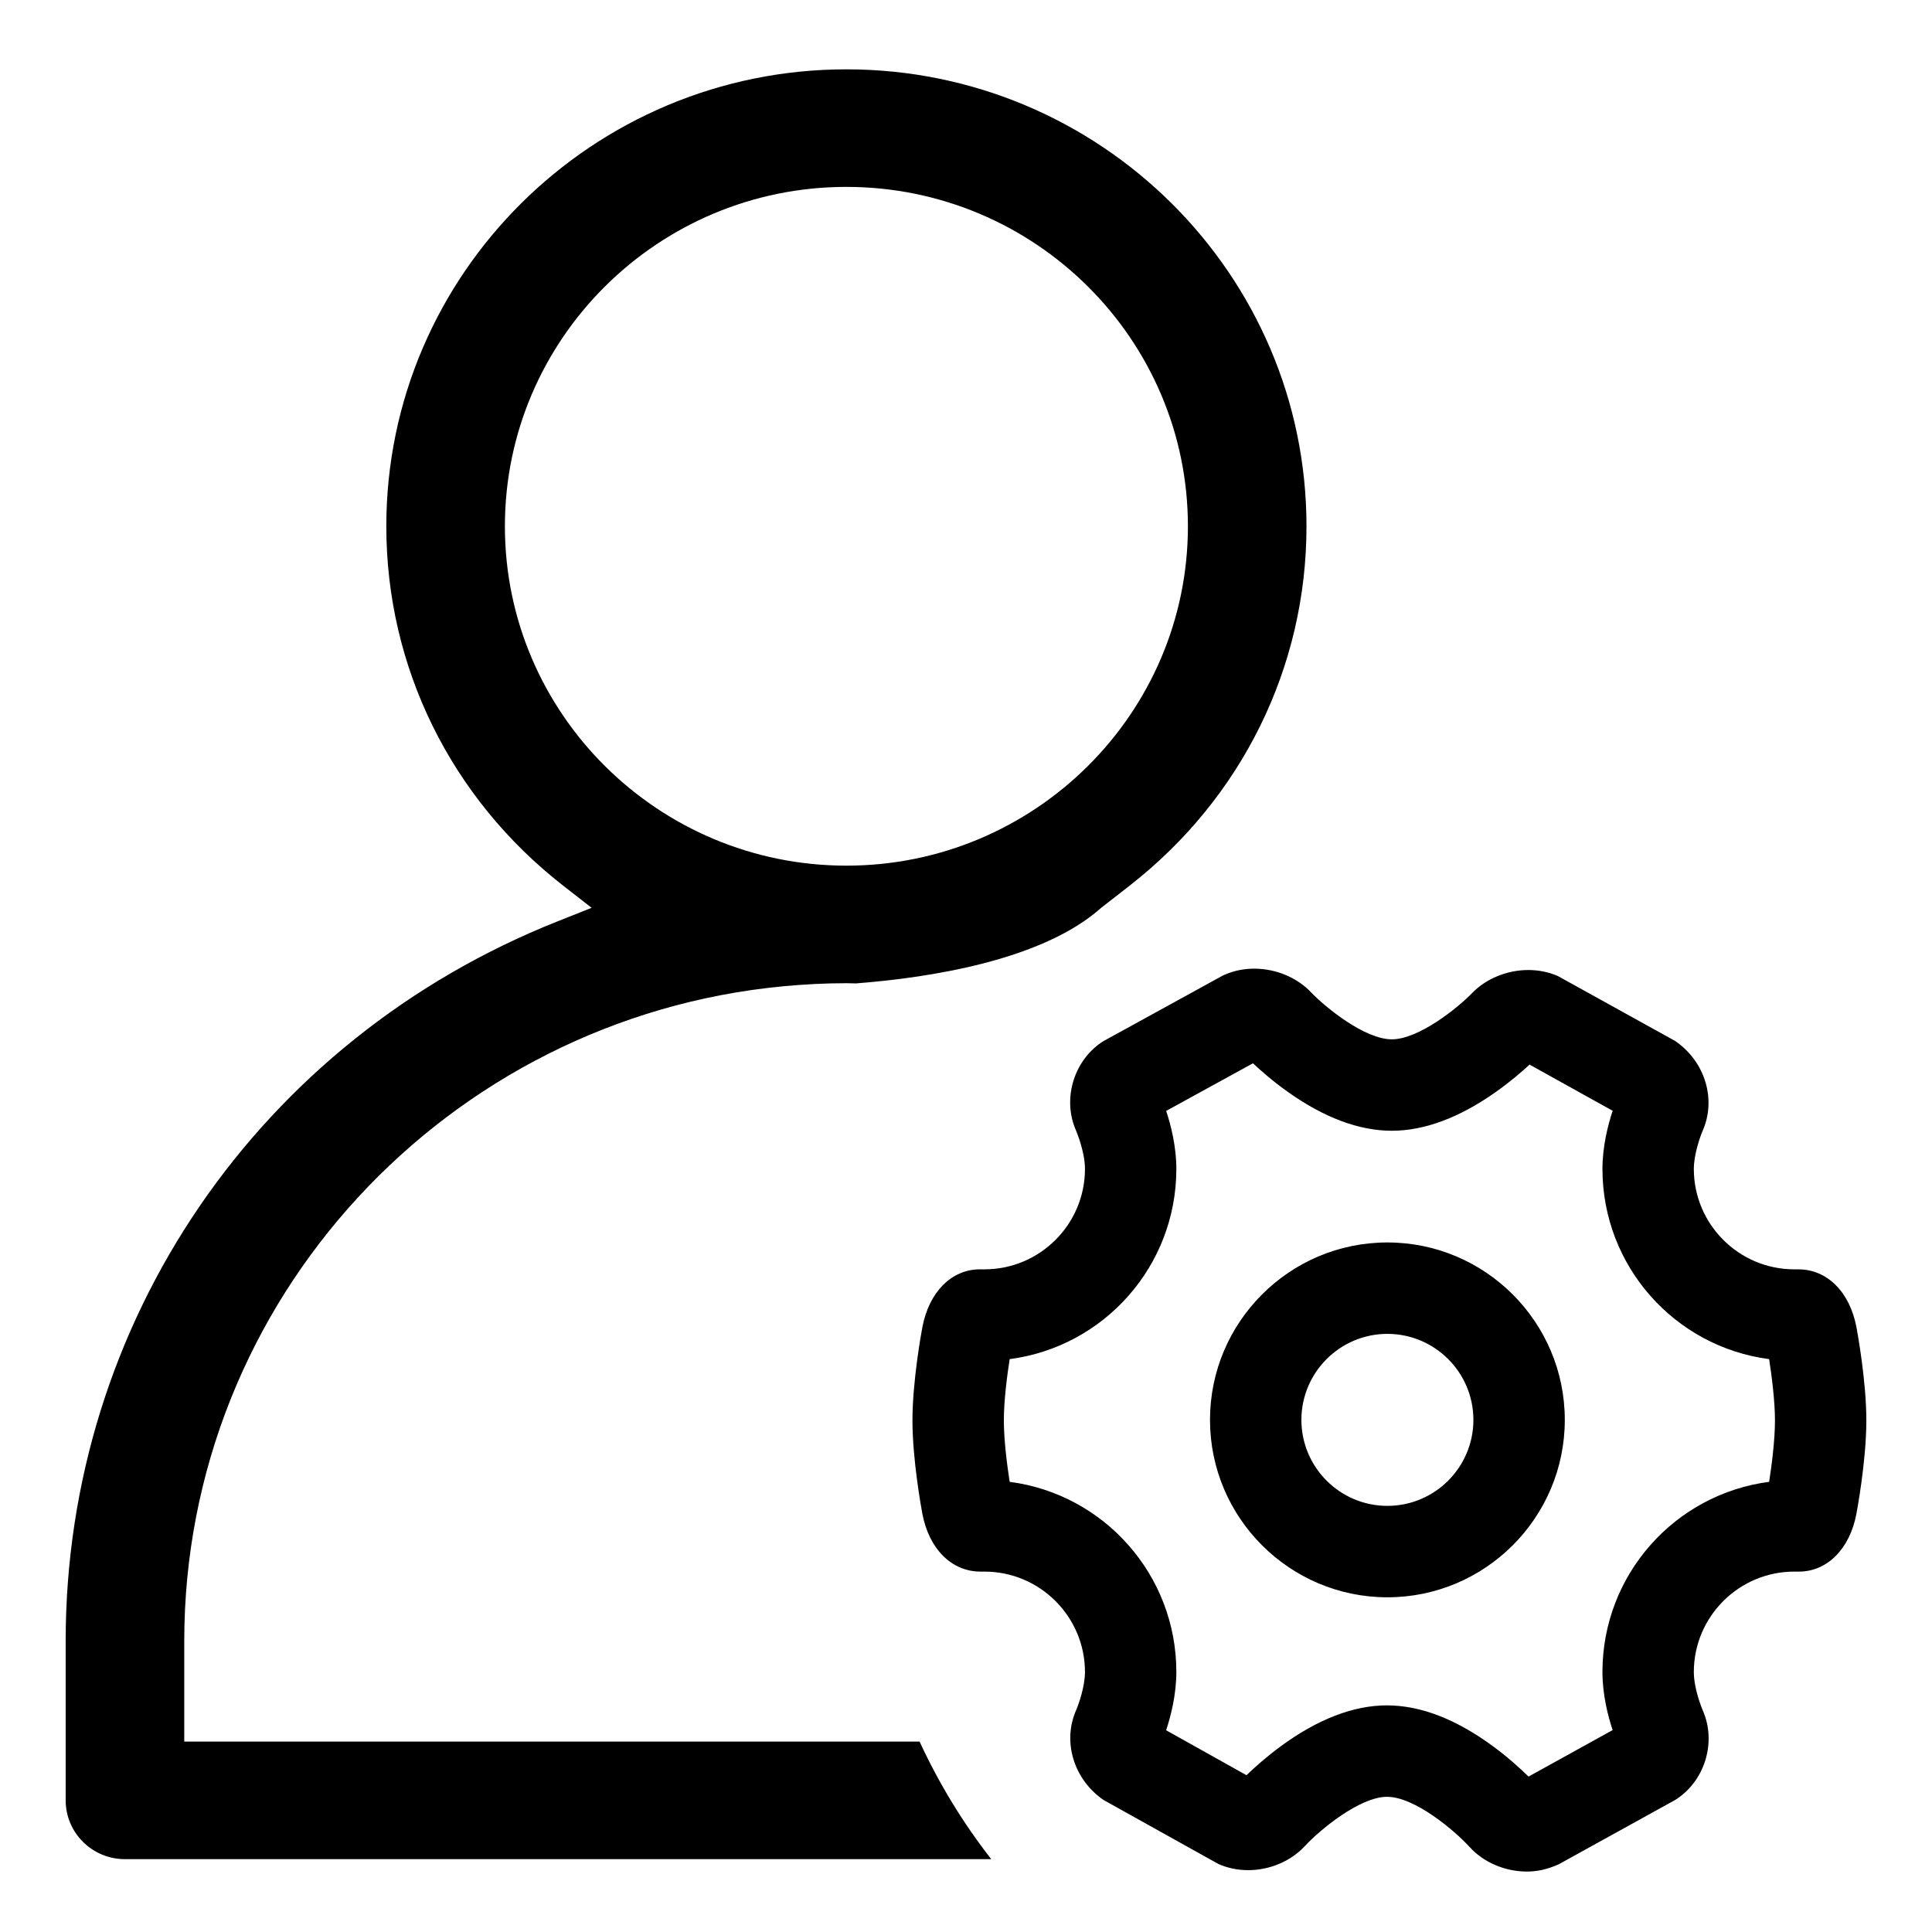
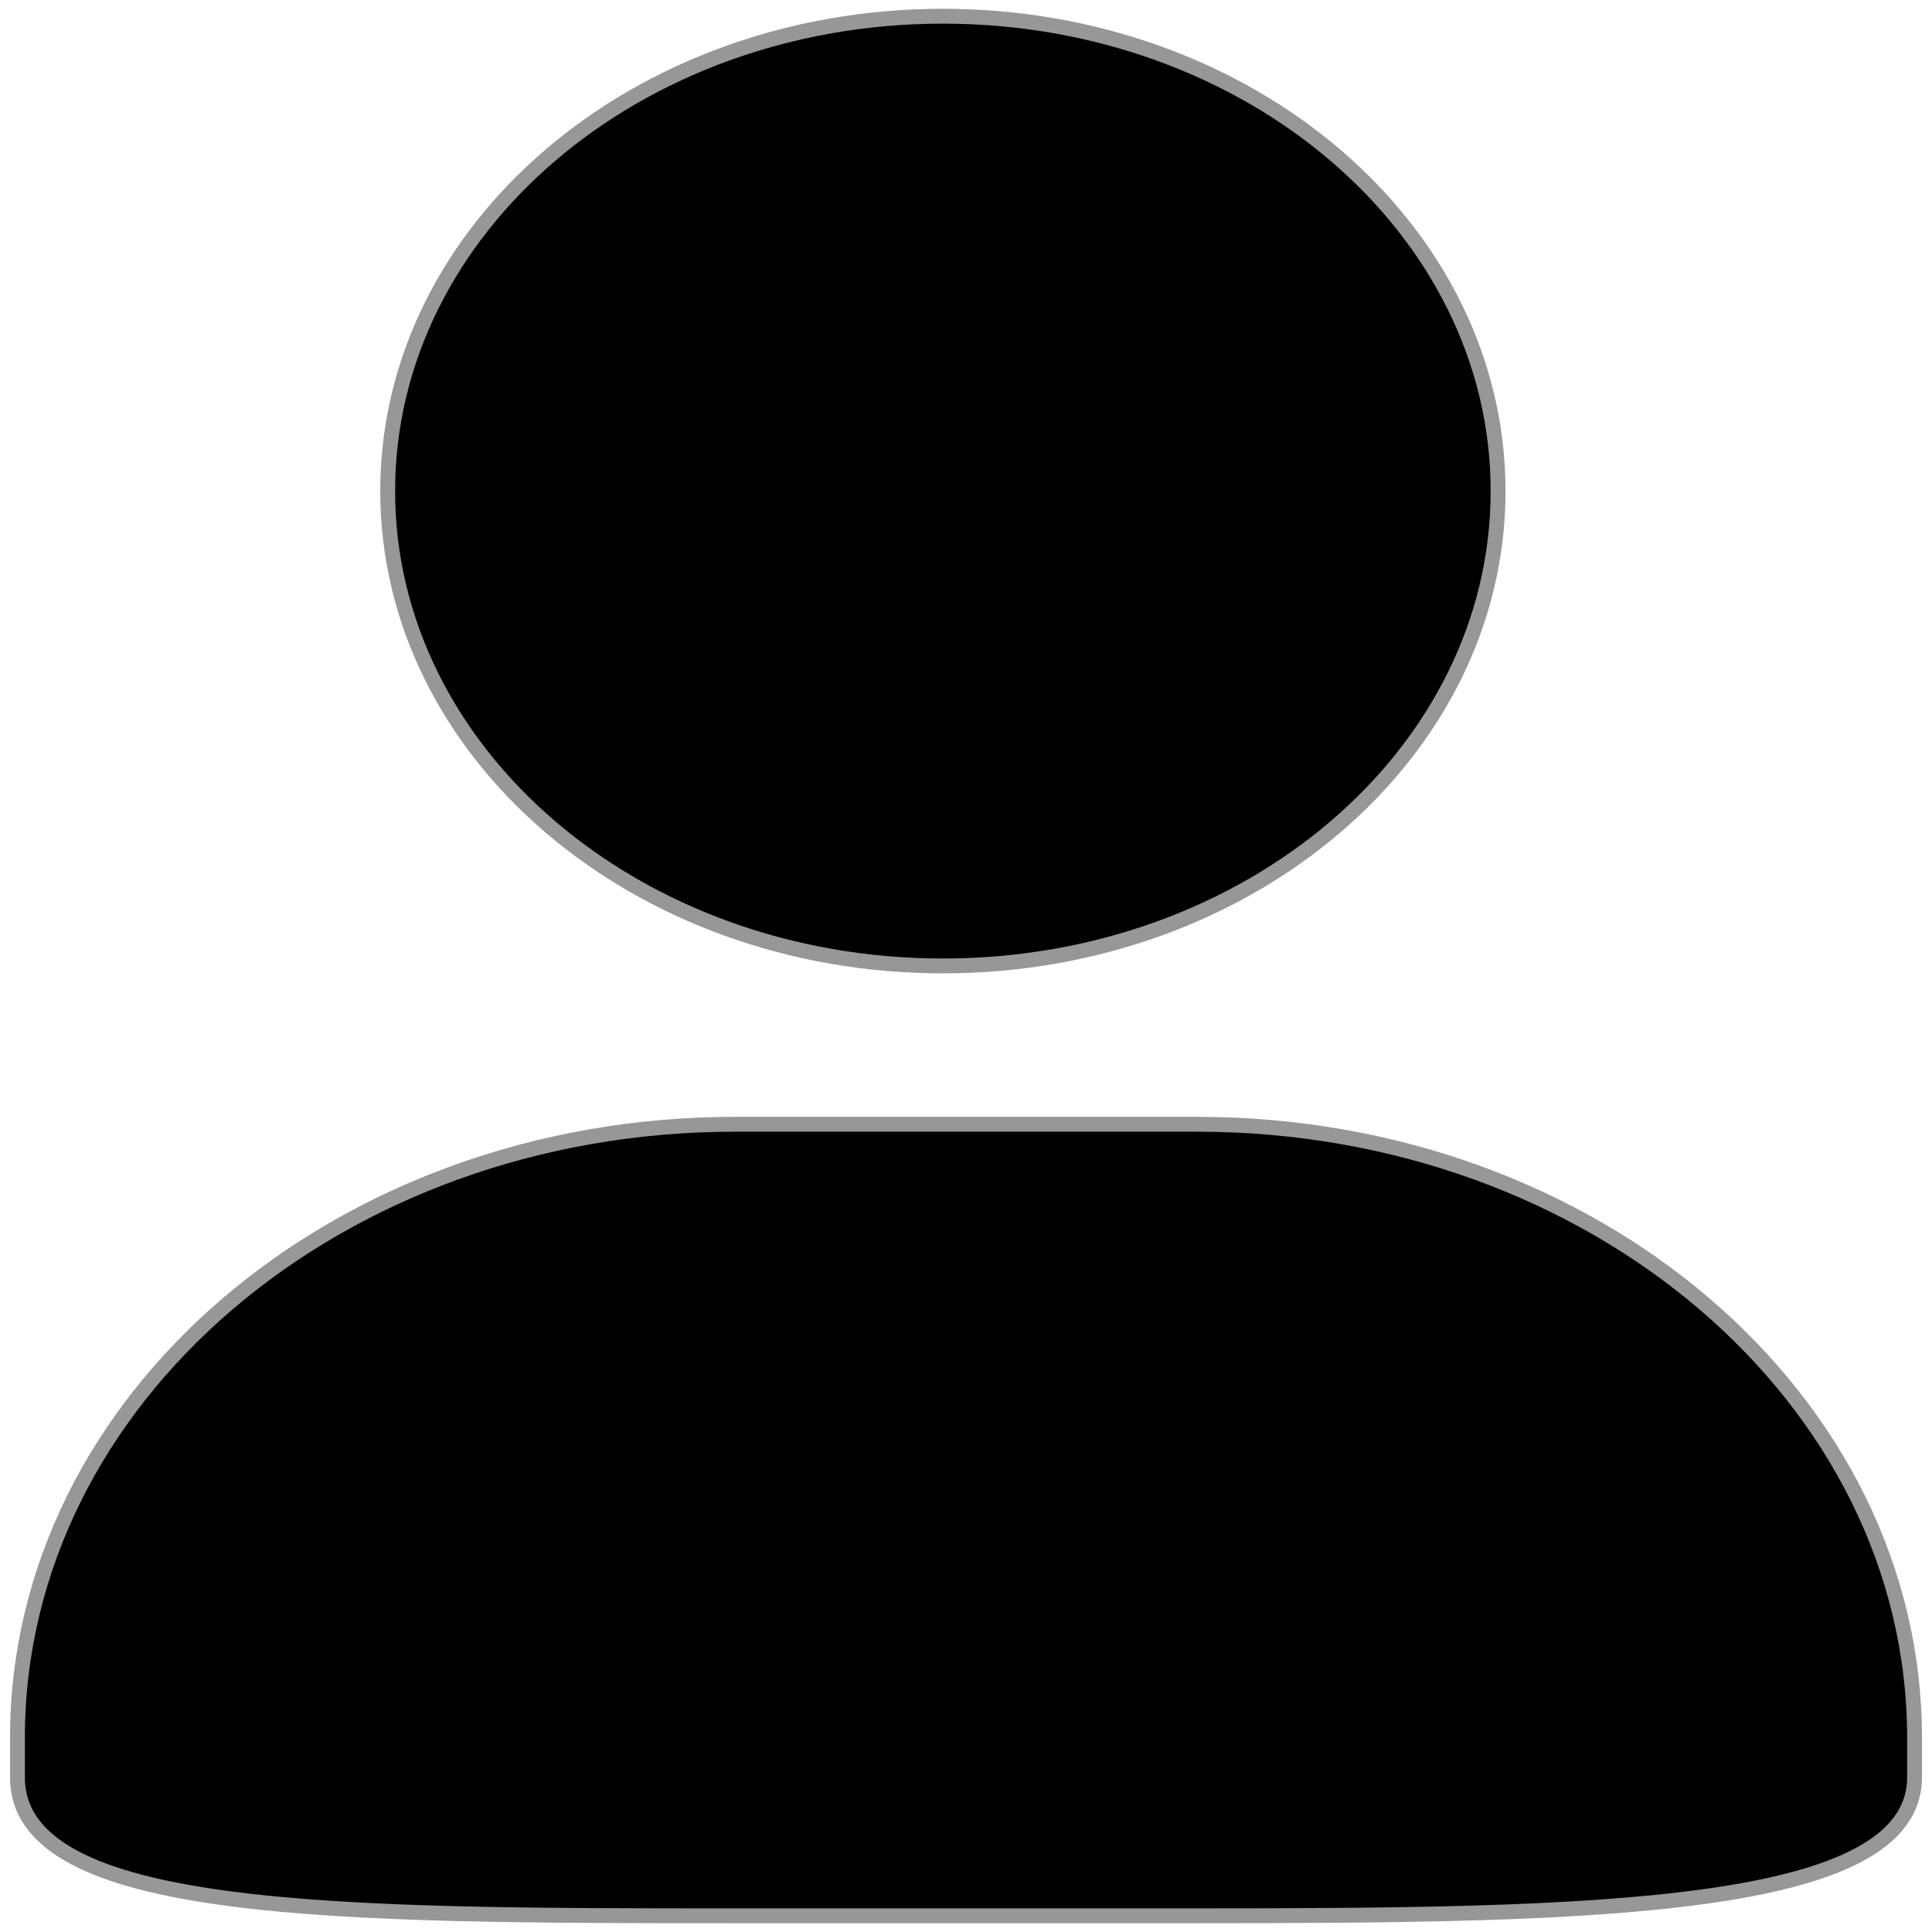
- <svg xmlns="http://www.w3.org/2000/svg" t="1643453298355" class="icon" viewBox="0 0 1024 1024" version="1.1" p-id="4228" width="200" height="200">
-   <defs>
-     <style type="text/css" />
-   </defs>
-   <path d="M735.342 658.527c-51.84 0-94.018 42.192-94.018 94.032 0 51.849 42.178 94.042 94.018 94.042 51.854 0 94.032-42.192 94.032-94.042 0-51.84-42.178-94.032-94.032-94.032zM735.342 798.144c-25.134 0-45.577-20.452-45.577-45.586 0-25.125 20.442-45.577 45.577-45.577 25.139 0 45.591 20.452 45.591 45.577 0 25.134-20.452 45.586-45.591 45.586zM983.952 703.431c-3.529-18.62-15.476-30.656-30.818-30.656l-2.128 0c-29.348 0-53.241-23.878-53.241-53.222 0-7.706 3.37-17.173 4.65-20.14 7.266-16.367 1.673-36.452-14.475-47.635l-62.249-34.467c-4.878-2.105-10.149-3.181-15.671-3.181-11.276 0-22.417 4.595-29.798 12.245-7.757 7.993-28.352 24.489-42.539 24.489-14.317 0-35.042-16.817-42.813-24.93-7.418-7.84-18.662-12.523-30.063-12.523-5.462 0-10.655 1.043-15.319 3.06l-1.163 0.477-63.348 34.792-1.507 0.974c-14.725 10.247-20.349 30.323-13.131 46.545 0.482 1.159 4.716 11.461 4.716 20.294 0 29.344-23.887 53.222-53.25 53.222l-2.481 0c-14.968 0-26.926 12.037-30.452 30.675-0.538 2.865-5.253 28.612-5.253 49.425 0 20.822 4.716 46.564 5.253 49.457 3.526 18.615 15.473 30.652 30.823 30.652l2.105 0c29.362 0 53.255 23.883 53.255 53.222 0 7.706-3.37 17.173-4.65 20.145-7.256 16.343-1.683 36.41 14.41 47.631l61.076 34.031c4.868 2.114 10.14 3.208 15.676 3.208 11.48 0 22.742-4.804 30.1-12.829 7.521-8.165 28.881-26.047 43.471-26.047 14.744 0 35.863 17.92 43.759 26.581 7.409 8.165 18.745 13.033 30.318 13.033 5.443 0 10.627-1.043 16.927-3.834l61.753-34.119 1.479-0.979c14.707-10.223 20.317-30.28 13.107-46.522-0.482-1.163-4.716-11.461-4.716-20.299 0-29.339 23.891-53.222 53.241-53.222l2.452 0c14.999 0 26.961-12.037 30.475-30.606 0.046-0.26 5.267-27.606 5.267-49.504 0-20.813-4.711-46.559-5.248-49.443zM937.677 785.398c-50.143 6.561-88.347 49.378-88.347 100.806 0 11.874 2.865 23.15 5.388 30.782l-44.561 24.634c-4.006-3.927-10.4-9.811-18.323-15.685-19.696-14.614-38.775-22.051-56.69-22.051-17.767 0-36.693 7.293-56.268 21.638-7.808 5.74-14.137 11.434-18.207 15.379l-42.595-23.831c2.527-7.645 5.415-18.991 5.415-30.865 0-51.428-38.195-94.245-88.343-100.806-1.284-8.3-3.083-21.829-3.083-32.525 0-10.743 1.79-24.234 3.083-32.511 50.138-6.565 88.343-49.392 88.343-100.81 0-11.842-2.865-23.113-5.383-30.749l45.994-25.241c3.992 3.756 10.395 9.408 18.263 15.008 19.311 13.765 37.931 20.752 55.322 20.752 17.22 0 35.682-6.853 54.863-20.363 7.803-5.481 14.123-10.96 18.147-14.697l44.042 24.472c-2.522 7.641-5.402 18.945-5.402 30.818 0 51.427 38.19 94.245 88.334 100.81 1.313 8.448 3.097 21.912 3.097 32.52-0.001 10.678-1.78 24.1-3.088 32.515zM97.657 923.078l0-53.25c0-181.054 139.622-330.267 317.506-347.084l-0.077-0.037c0 0 0.179 0 0.464 0.009 10.905-1.025 21.937-1.599 33.106-1.599 1.681 0 3.338 0.093 5.012 0.112 39.34-3.051 98.868-12.294 129.979-40.063l15.226-11.867c59.477-46.446 93.592-115.835 93.592-190.362 0-133.547-109.388-242.188-243.856-242.188s-243.855 108.641-243.855 242.187c0 74.528 34.117 143.917 93.593 190.362l15.221 11.867-17.935 7.121c-158.446 62.908-260.828 212.669-260.828 381.543l0 84.402c0 17.182 14.088 31.162 31.421 31.162l459.157 0c-14.948-19.144-27.689-40.027-37.988-62.314l-389.736 0zM267.606 278.935c0-99.188 81.193-179.878 181.001-179.878 99.806 0 181.013 80.69 181.013 179.878 0 99.189-81.207 179.876-181.013 179.876-99.808-0.001-181.001-80.686-181.001-179.876z" p-id="4229" />
+ <svg xmlns="http://www.w3.org/2000/svg" width="130" height="130">
+   <path d="M63.444 64.996c20.633 0 37.359-14.308 37.359-31.953 0-17.649-16.726-31.952-37.359-31.952-20.631 0-37.36 14.303-37.358 31.952 0 17.645 16.727 31.953 37.359 31.953zM80.57 75.65H49.434c-26.652 0-48.26 18.477-48.26 41.27v2.664c0 9.316 21.608 9.325 48.26 9.325H80.57c26.649 0 48.256-.344 48.256-9.325v-2.663c0-22.794-21.605-41.271-48.256-41.271z" stroke="#979797" />
</svg>
